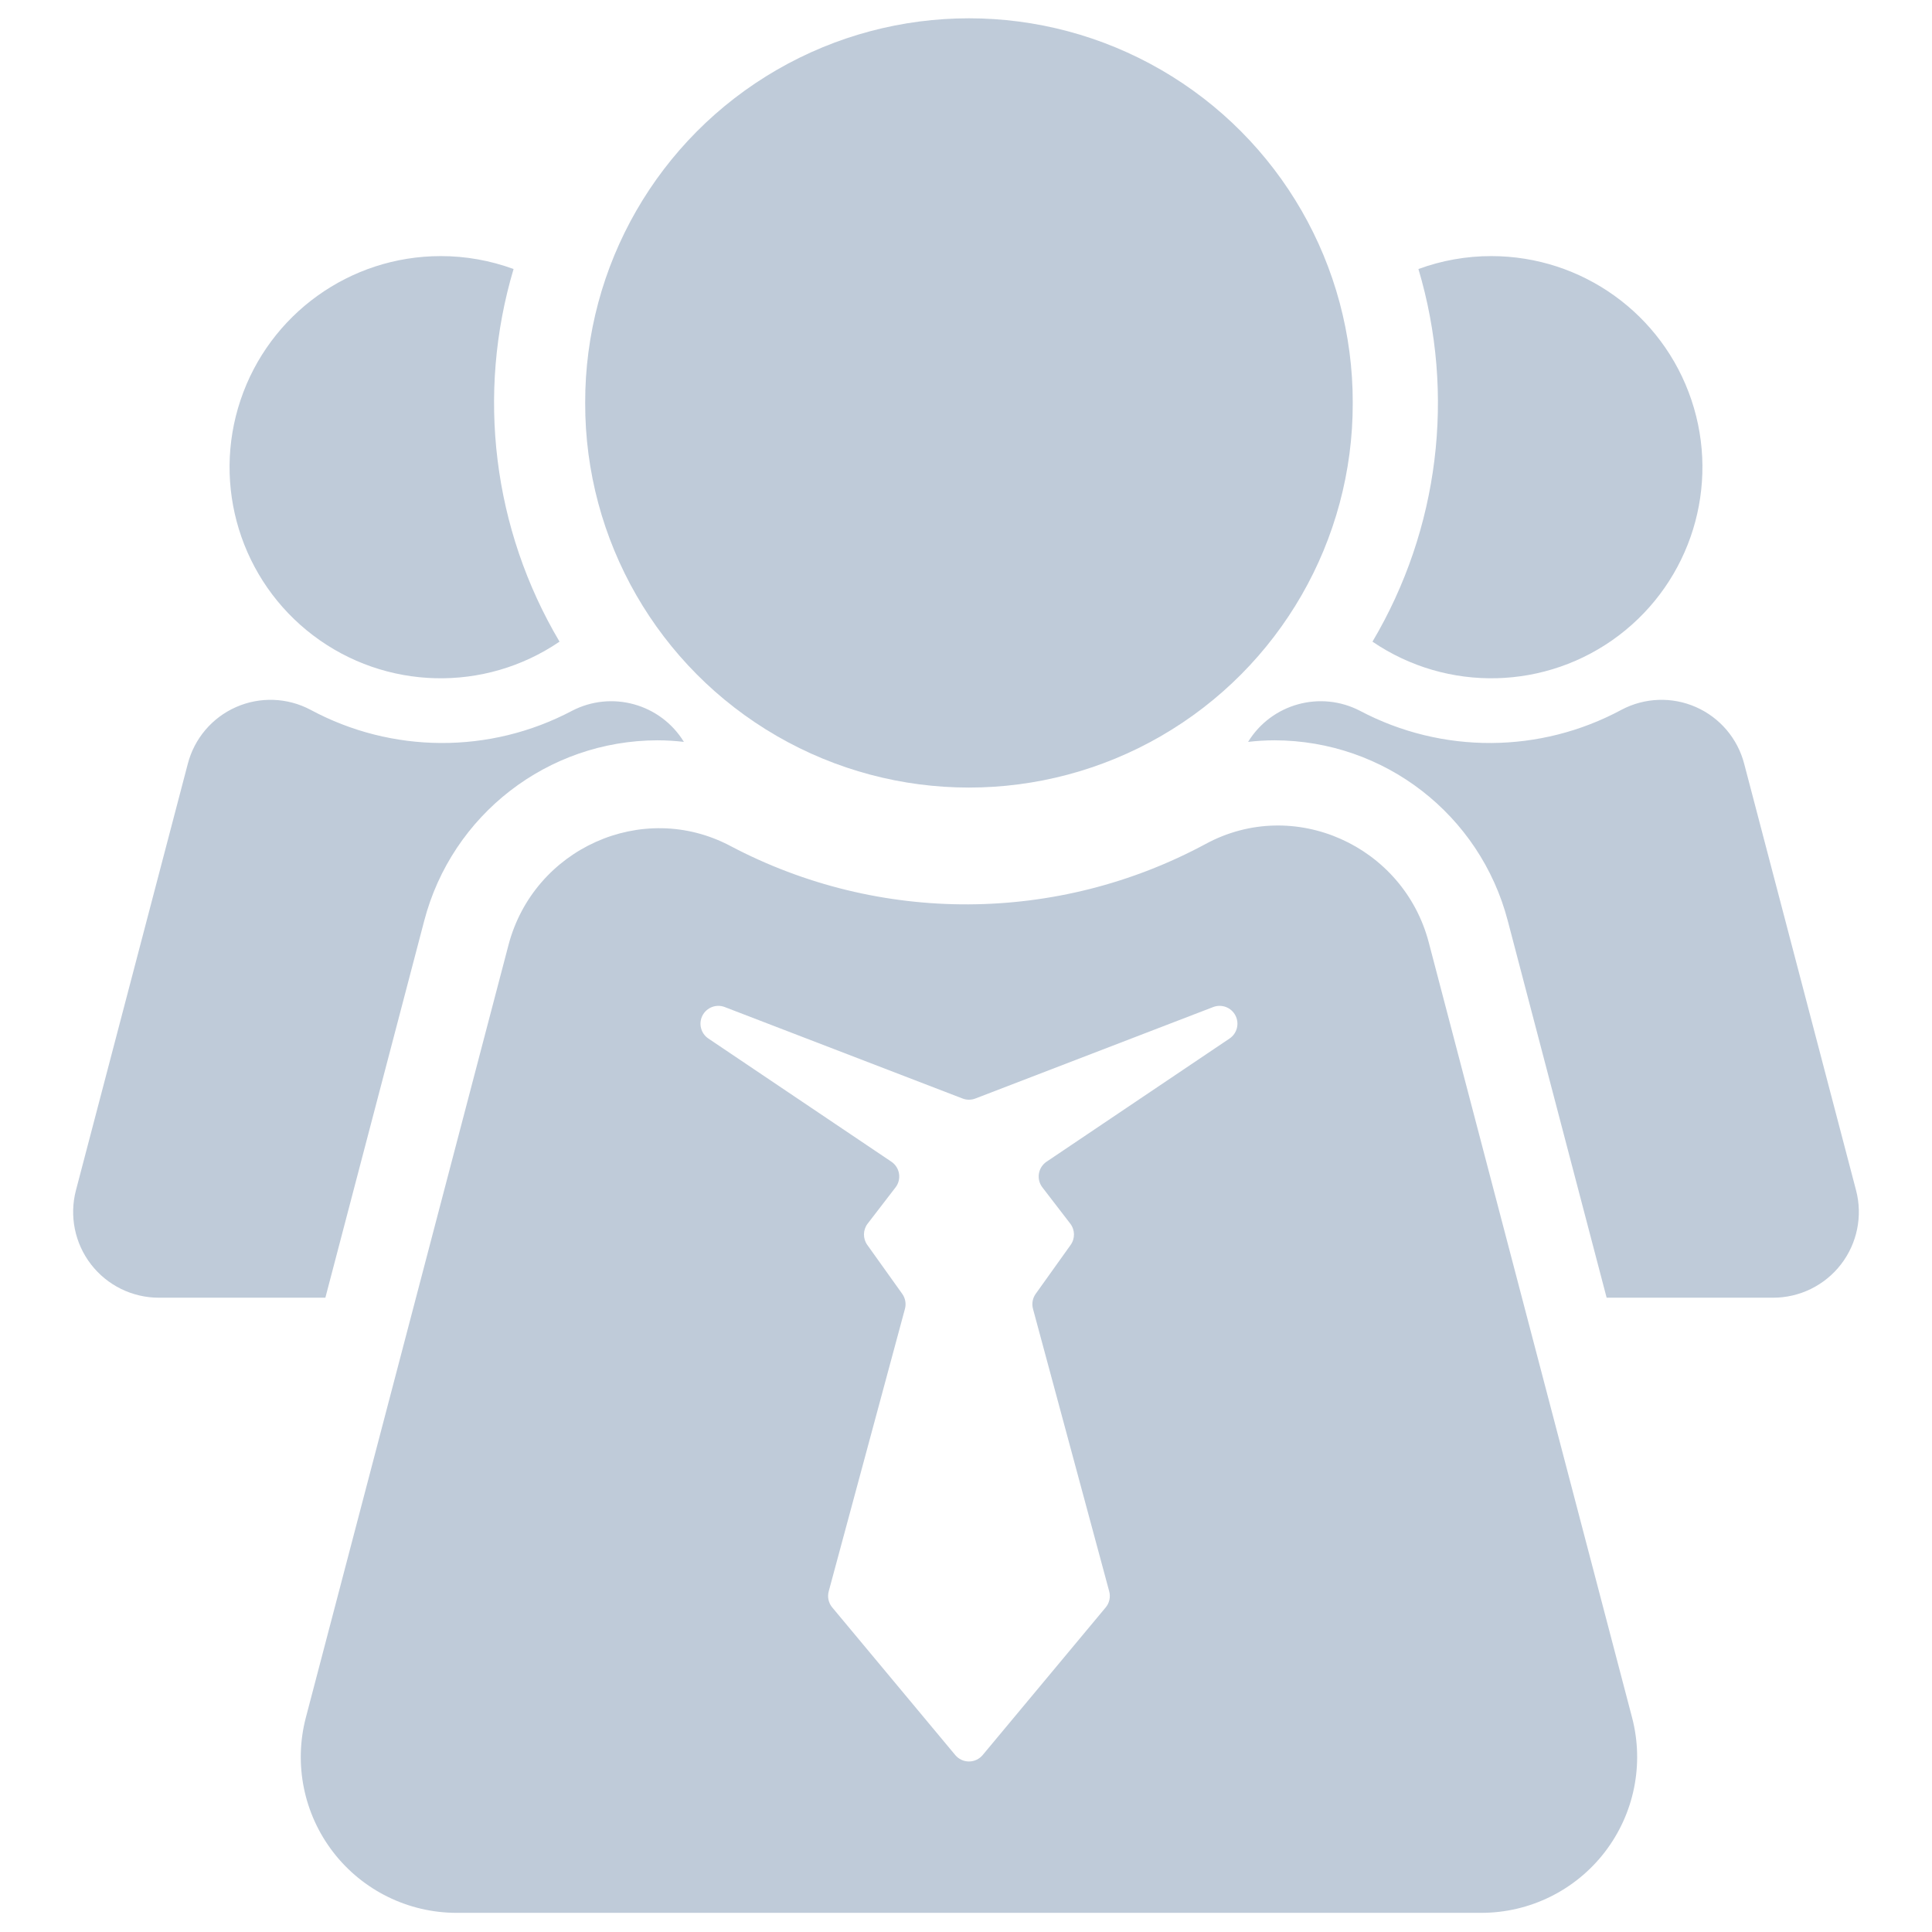
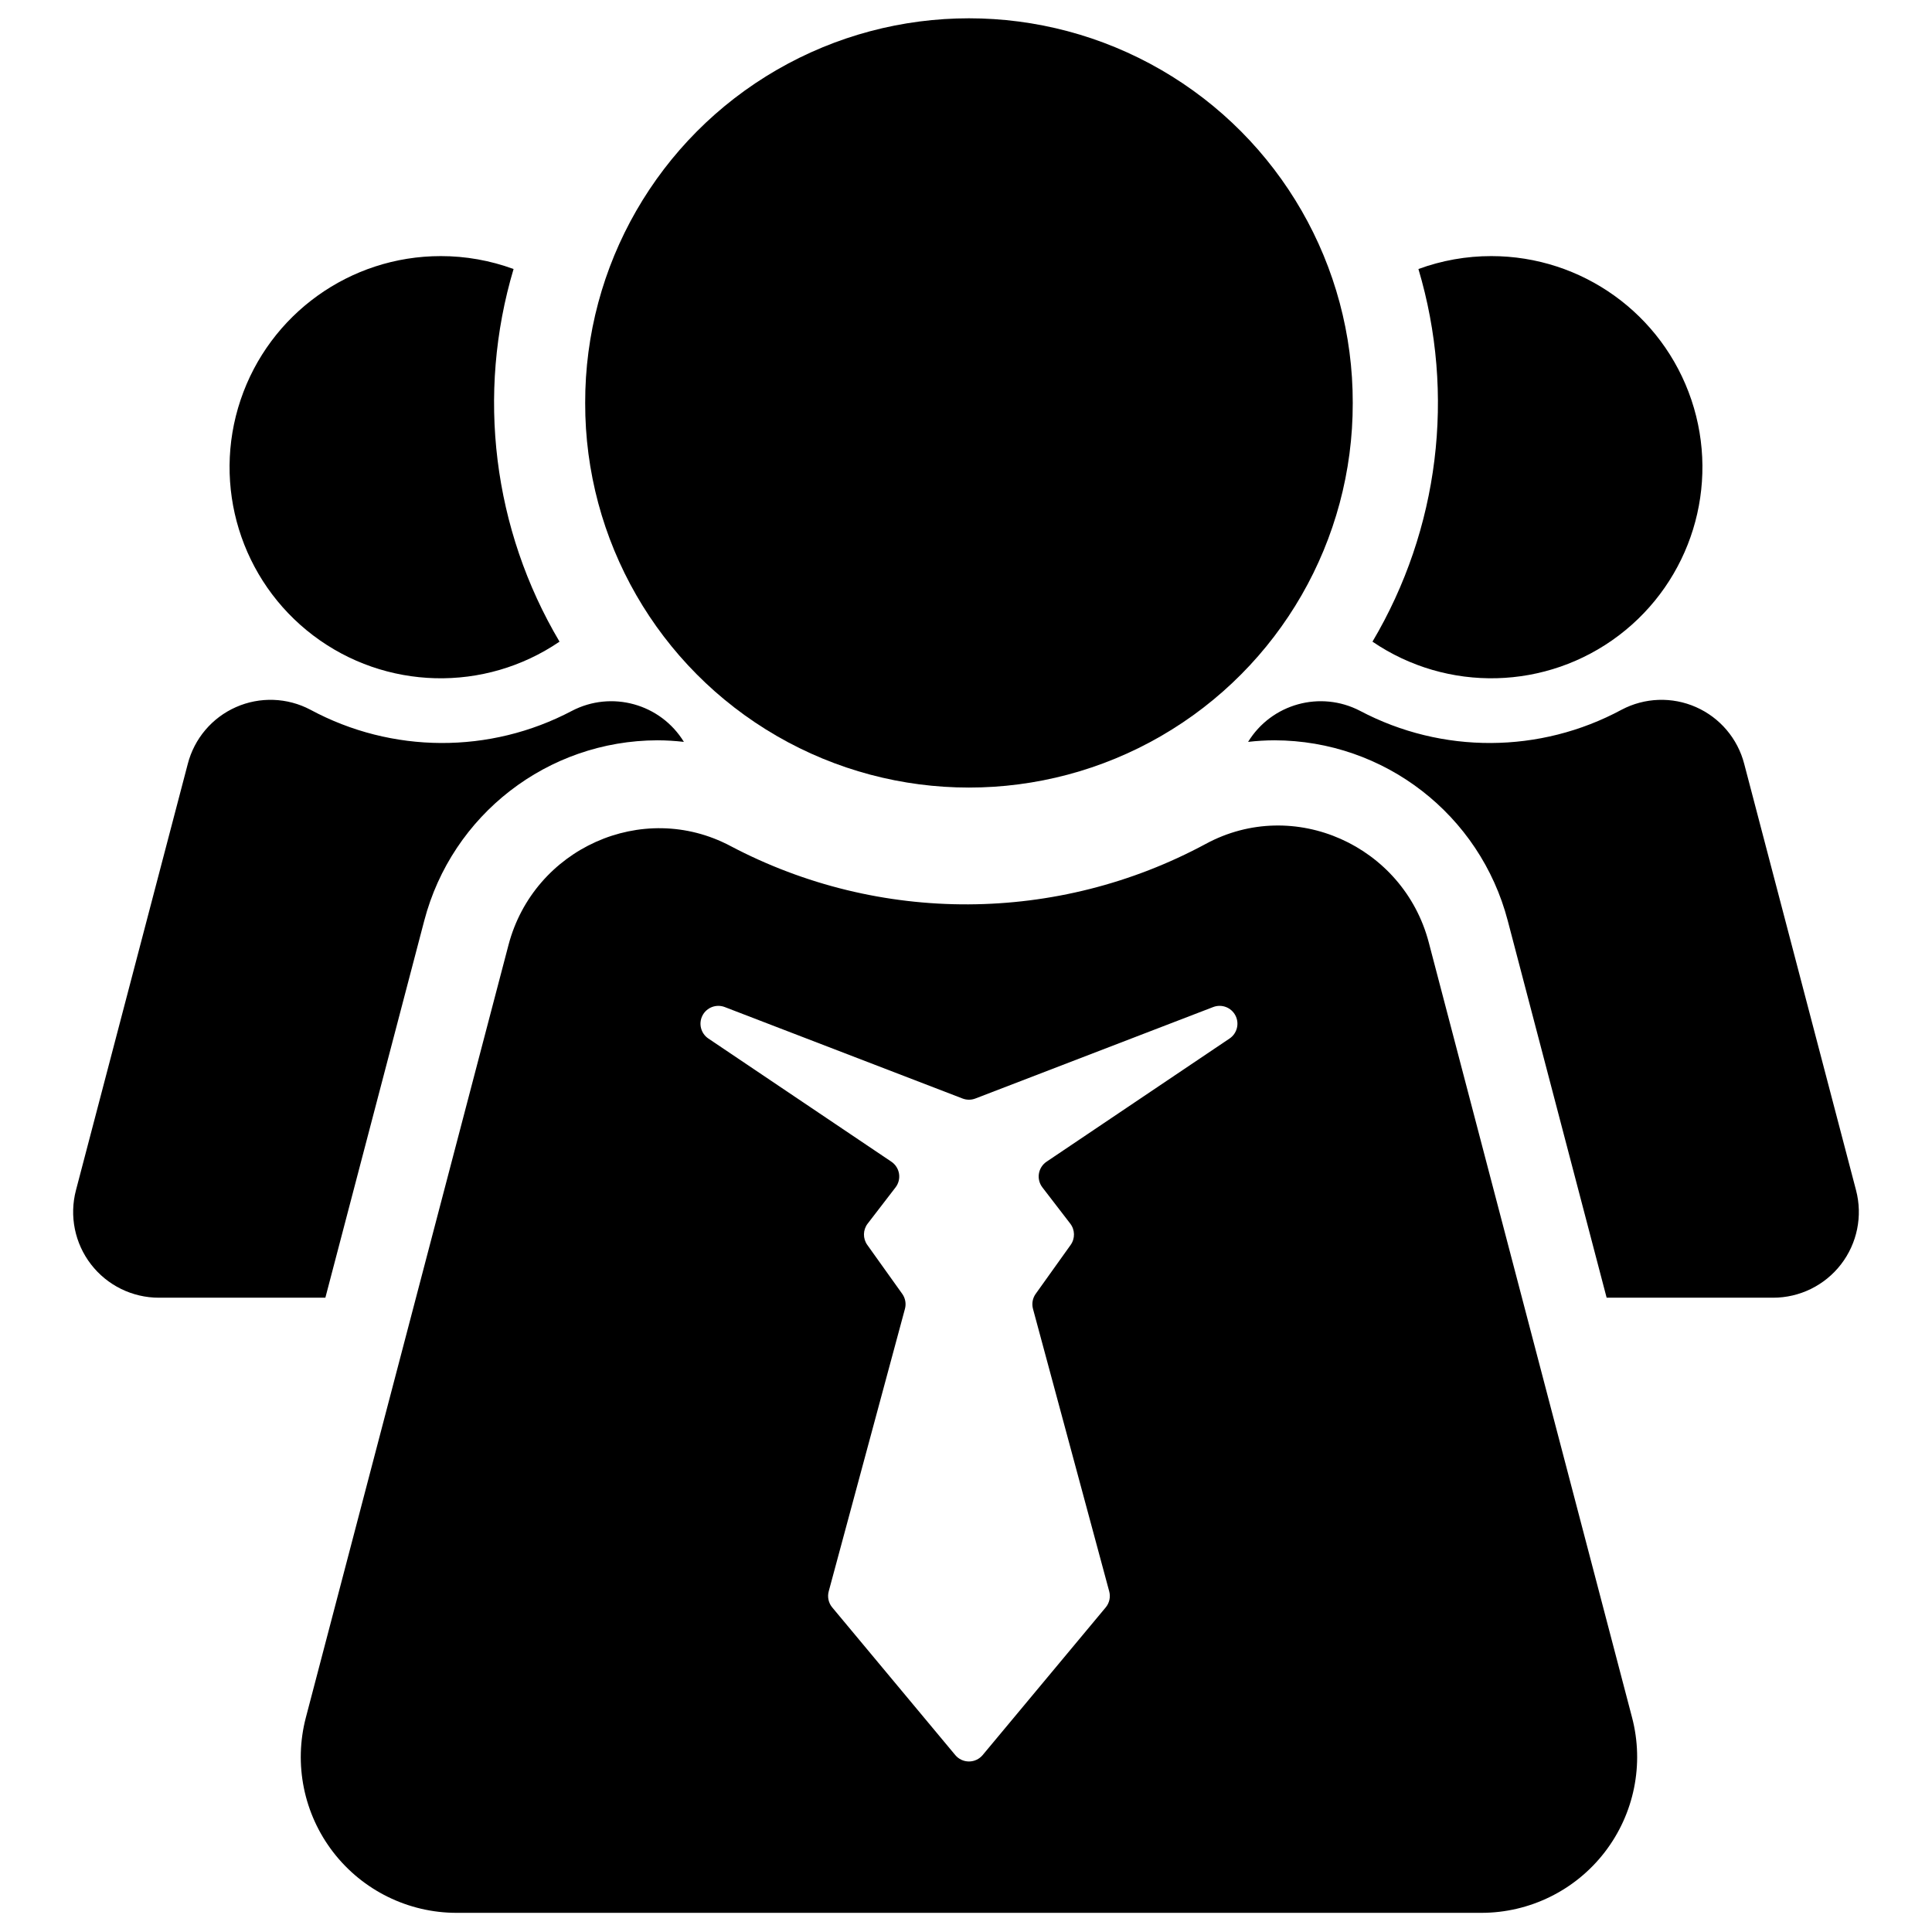
<svg xmlns="http://www.w3.org/2000/svg" t="1587893695412" class="icon" viewBox="0 0 1024 1024" version="1.1" p-id="8346" width="400" height="400">
  <defs>
    <style type="text/css">@font-face { font-family: element-icons; src: url("chrome-extension://moombeodfomdpjnpocobemoiaemednkg/fonts/element-icons.woff") format("woff"), url("chrome-extension://moombeodfomdpjnpocobemoiaemednkg/fonts/element-icons.ttf ") format("truetype"); }
</style>
  </defs>
-   <path d="M790.428 135.738a111.65 111.65 0 0 0-38.631 6.852 248.293 248.293 0 0 1-24.356 197.499 111.884 111.884 0 1 0 62.986-204.351zM983.742 630.857l-59.267-225.958a45.274 45.274 0 0 0-65.004-28.725 147.224 147.224 0 0 1-138.574 0.615 45.156 45.156 0 0 0-59.38 16.425 123.692 123.692 0 0 1 13.998-0.835 128.024 128.024 0 0 1 123.639 95.665l52.397 199.768H939.8a45.429 45.429 0 0 0 43.942-56.955zM233.57 135.738a111.65 111.65 0 0 1 38.633 6.852 248.291 248.291 0 0 0 24.356 197.499A111.884 111.884 0 1 1 233.567 135.74zM40.256 630.857l59.267-225.958a45.274 45.274 0 0 1 65.007-28.725 147.224 147.224 0 0 0 138.571 0.615 45.156 45.156 0 0 1 59.38 16.425 123.692 123.692 0 0 0-13.995-0.835 128.024 128.024 0 0 0-123.642 95.665l-52.395 199.768h-88.251a45.429 45.429 0 0 1-43.942-56.955z" fill="#bfcbd9" p-id="8347" />
-   <path d="M513.571 213.563m-203.412 0a203.412 203.412 0 1 0 406.823 0 203.412 203.412 0 1 0-406.823 0Z" fill="#bfcbd9" p-id="8348" />
-   <path d="M865.022 910.299l-107.75-410.8c-13.465-51.336-71.509-77.487-118.183-52.222a267.657 267.657 0 0 1-251.931 1.12c-46.682-24.731-104.253 1.391-117.653 52.493l-107.386 409.408a82.592 82.592 0 0 0 79.889 103.547h543.125a82.592 82.592 0 0 0 79.889-103.547zM651.679 550.446l-96.977 65.275a9.463 9.463 0 0 0-2.215 13.62l14.777 19.214a9.463 9.463 0 0 1 0.2 11.272l-18.525 25.936a9.463 9.463 0 0 0-1.434 7.964l40.4 149.725a9.463 9.463 0 0 1-1.865 8.523l-65.199 78.238a9.463 9.463 0 0 1-14.54 0l-65.199-78.238a9.463 9.463 0 0 1-1.865-8.523l40.4-149.725a9.463 9.463 0 0 0-1.437-7.967l-18.522-25.936a9.463 9.463 0 0 1 0.198-11.269l14.78-19.214a9.463 9.463 0 0 0-2.215-13.62l-96.98-65.275a9.463 9.463 0 0 1 8.681-16.685l126.032 48.474a9.46 9.46 0 0 0 6.796 0l126.029-48.474a9.463 9.463 0 0 1 8.681 16.685z" fill="#bfcbd9" p-id="8349" />
+   <path d="M790.428 135.738a111.65 111.65 0 0 0-38.631 6.852 248.293 248.293 0 0 1-24.356 197.499 111.884 111.884 0 1 0 62.986-204.351zM983.742 630.857l-59.267-225.958a45.274 45.274 0 0 0-65.004-28.725 147.224 147.224 0 0 1-138.574 0.615 45.156 45.156 0 0 0-59.38 16.425 123.692 123.692 0 0 1 13.998-0.835 128.024 128.024 0 0 1 123.639 95.665l52.397 199.768H939.8a45.429 45.429 0 0 0 43.942-56.955zM233.57 135.738a111.65 111.65 0 0 1 38.633 6.852 248.291 248.291 0 0 0 24.356 197.499A111.884 111.884 0 1 1 233.567 135.74zM40.256 630.857l59.267-225.958a45.274 45.274 0 0 1 65.007-28.725 147.224 147.224 0 0 0 138.571 0.615 45.156 45.156 0 0 1 59.38 16.425 123.692 123.692 0 0 0-13.995-0.835 128.024 128.024 0 0 0-123.642 95.665l-52.395 199.768h-88.251a45.429 45.429 0 0 1-43.942-56.955z" p-id="8347" />
+   <path d="M513.571 213.563m-203.412 0a203.412 203.412 0 1 0 406.823 0 203.412 203.412 0 1 0-406.823 0Z" p-id="8348" />
+   <path d="M865.022 910.299l-107.75-410.8c-13.465-51.336-71.509-77.487-118.183-52.222a267.657 267.657 0 0 1-251.931 1.12c-46.682-24.731-104.253 1.391-117.653 52.493l-107.386 409.408a82.592 82.592 0 0 0 79.889 103.547h543.125a82.592 82.592 0 0 0 79.889-103.547zM651.679 550.446l-96.977 65.275a9.463 9.463 0 0 0-2.215 13.62l14.777 19.214a9.463 9.463 0 0 1 0.2 11.272l-18.525 25.936a9.463 9.463 0 0 0-1.434 7.964l40.4 149.725a9.463 9.463 0 0 1-1.865 8.523l-65.199 78.238a9.463 9.463 0 0 1-14.54 0l-65.199-78.238a9.463 9.463 0 0 1-1.865-8.523l40.4-149.725a9.463 9.463 0 0 0-1.437-7.967l-18.522-25.936a9.463 9.463 0 0 1 0.198-11.269l14.78-19.214a9.463 9.463 0 0 0-2.215-13.62l-96.98-65.275a9.463 9.463 0 0 1 8.681-16.685l126.032 48.474a9.46 9.46 0 0 0 6.796 0l126.029-48.474a9.463 9.463 0 0 1 8.681 16.685z" p-id="8349" />
</svg>
